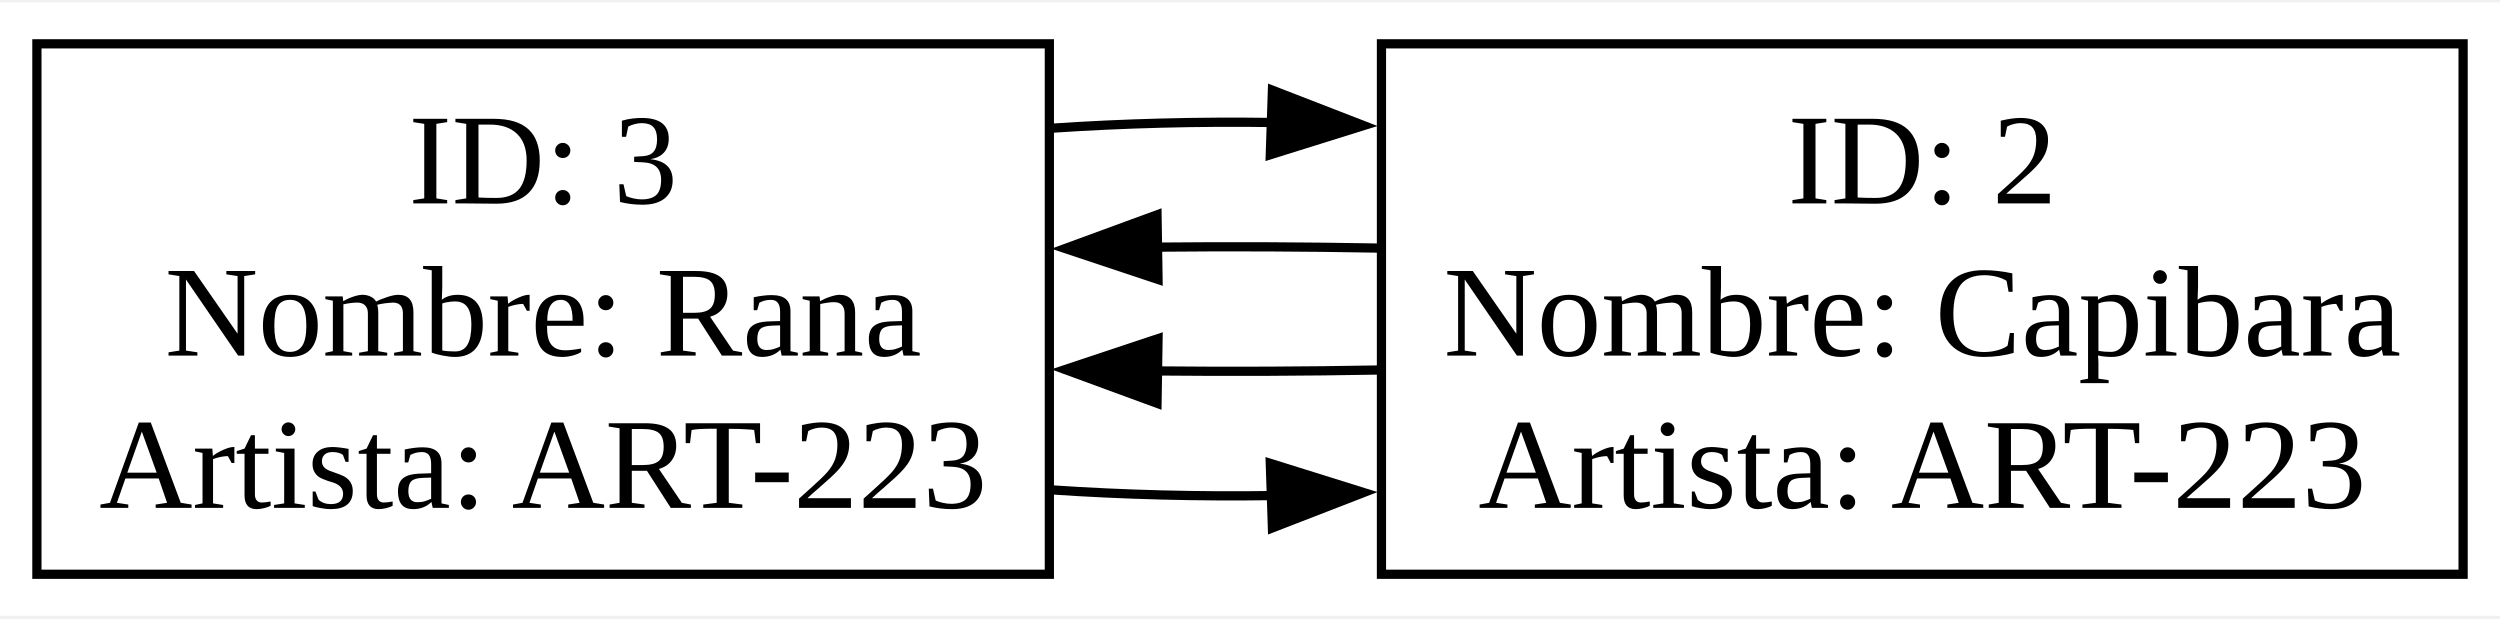
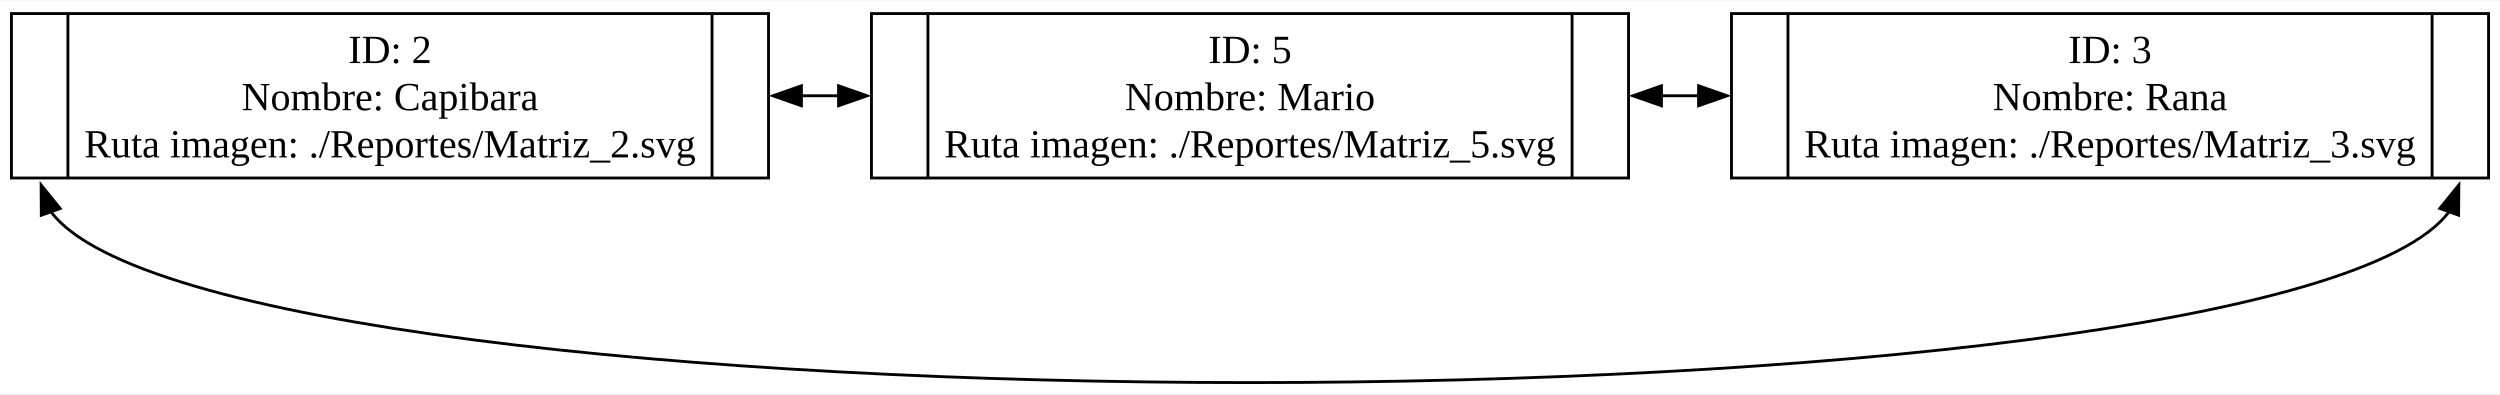
- <svg xmlns="http://www.w3.org/2000/svg" width="271pt" height="67pt" viewBox="0.00 0.00 271.00 66.50">
-   <g id="graph0" class="graph" transform="scale(1 1) rotate(0) translate(4 62.5)">
-     <polygon fill="white" stroke="none" points="-4,4 -4,-62.5 267,-62.5 267,4 -4,4" />
+ <svg xmlns="http://www.w3.org/2000/svg" width="874pt" height="138pt" viewBox="0.00 0.00 874.25 137.55">
+   <g id="graph0" class="graph" transform="scale(1 1) rotate(0) translate(4 133.55)">
+     <polygon fill="white" stroke="none" points="-4,4 -4,-133.55 870.25,-133.55 870.25,4 -4,4" />
    <g id="node1" class="node">
-       <polygon fill="none" stroke="black" points="0,-0.5 0,-58 109.75,-58 109.75,-0.5 0,-0.5" />
-       <text text-anchor="middle" x="54.88" y="-40.7" font-family="Times New Roman,serif" font-size="14.00">ID: 3</text>
-       <text text-anchor="middle" x="54.88" y="-24.2" font-family="Times New Roman,serif" font-size="14.00">Nombre: Rana</text>
-       <text text-anchor="middle" x="54.88" y="-7.7" font-family="Times New Roman,serif" font-size="14.00">Artista: ART-223</text>
+       <polygon fill="none" stroke="black" points="0,-71.55 0,-129.05 264.75,-129.05 264.75,-71.55 0,-71.55" />
+       <text text-anchor="middle" x="9.88" y="-95.25" font-family="Times New Roman,serif" font-size="14.00"> </text>
+       <polyline fill="none" stroke="black" points="19.75,-71.55 19.75,-129.05" />
+       <text text-anchor="middle" x="132.38" y="-111.75" font-family="Times New Roman,serif" font-size="14.00">ID: 2</text>
+       <text text-anchor="middle" x="132.38" y="-95.25" font-family="Times New Roman,serif" font-size="14.00">Nombre: Capibara</text>
+       <text text-anchor="middle" x="132.38" y="-78.75" font-family="Times New Roman,serif" font-size="14.00">Ruta imagen: ./Reportes/Matriz_2.svg</text>
+       <polyline fill="none" stroke="black" points="245,-71.55 245,-129.05" />
+       <text text-anchor="middle" x="254.88" y="-95.25" font-family="Times New Roman,serif" font-size="14.00"> </text>
    </g>
    <g id="node2" class="node">
-       <polygon fill="none" stroke="black" points="145.75,-0.5 145.75,-58 263,-58 263,-0.5 145.75,-0.5" />
-       <text text-anchor="middle" x="204.38" y="-40.7" font-family="Times New Roman,serif" font-size="14.00">ID: 2</text>
-       <text text-anchor="middle" x="204.38" y="-24.2" font-family="Times New Roman,serif" font-size="14.00">Nombre: Capibara</text>
-       <text text-anchor="middle" x="204.38" y="-7.7" font-family="Times New Roman,serif" font-size="14.00">Artista: ART-223</text>
+       <polygon fill="none" stroke="black" points="300.75,-71.55 300.75,-129.05 565.5,-129.05 565.5,-71.55 300.75,-71.55" />
+       <text text-anchor="middle" x="310.62" y="-95.25" font-family="Times New Roman,serif" font-size="14.00"> </text>
+       <polyline fill="none" stroke="black" points="320.5,-71.55 320.5,-129.05" />
+       <text text-anchor="middle" x="433.12" y="-111.75" font-family="Times New Roman,serif" font-size="14.00">ID: 5</text>
+       <text text-anchor="middle" x="433.12" y="-95.25" font-family="Times New Roman,serif" font-size="14.00">Nombre: Mario</text>
+       <text text-anchor="middle" x="433.12" y="-78.75" font-family="Times New Roman,serif" font-size="14.00">Ruta imagen: ./Reportes/Matriz_5.svg</text>
+       <polyline fill="none" stroke="black" points="545.75,-71.55 545.75,-129.05" />
+       <text text-anchor="middle" x="555.62" y="-95.25" font-family="Times New Roman,serif" font-size="14.00"> </text>
    </g>
    <g id="edge1" class="edge">
-       <path fill="none" stroke="black" d="M109.96,-9.65C117.78,-9.12 125.93,-8.91 134,-9.03" />
-       <polygon fill="black" stroke="black" points="133.7,-12.52 143.81,-9.36 133.93,-5.53 133.7,-12.52" />
+       <path fill="none" stroke="black" d="M276.2,-100.3C280.87,-100.3 284.64,-100.3 289.31,-100.3" />
+       <polygon fill="black" stroke="black" points="276.26,-96.8 266.26,-100.3 276.26,-103.8 276.26,-96.8" />
+       <polygon fill="black" stroke="black" points="289.24,-103.8 299.24,-100.3 289.24,-96.8 289.24,-103.8" />
    </g>
-     <g id="edge4" class="edge">
-       <path fill="none" stroke="black" d="M109.96,-48.85C117.78,-49.38 125.93,-49.59 134,-49.47" />
-       <polygon fill="black" stroke="black" points="133.93,-52.97 143.81,-49.14 133.7,-45.98 133.93,-52.97" />
+     <g id="node3" class="node">
+       <polygon fill="none" stroke="black" points="601.5,-71.55 601.5,-129.05 866.25,-129.05 866.25,-71.55 601.5,-71.55" />
+       <text text-anchor="middle" x="611.38" y="-95.25" font-family="Times New Roman,serif" font-size="14.00"> </text>
+       <polyline fill="none" stroke="black" points="621.25,-71.55 621.25,-129.05" />
+       <text text-anchor="middle" x="733.88" y="-111.75" font-family="Times New Roman,serif" font-size="14.00">ID: 3</text>
+       <text text-anchor="middle" x="733.88" y="-95.25" font-family="Times New Roman,serif" font-size="14.00">Nombre: Rana</text>
+       <text text-anchor="middle" x="733.88" y="-78.75" font-family="Times New Roman,serif" font-size="14.00">Ruta imagen: ./Reportes/Matriz_3.svg</text>
+       <polyline fill="none" stroke="black" points="846.5,-71.55 846.5,-129.05" />
+       <text text-anchor="middle" x="856.38" y="-95.25" font-family="Times New Roman,serif" font-size="14.00"> </text>
+     </g>
+     <g id="edge3" class="edge">
+       <path fill="none" stroke="black" d="M13.65,-59.95C72.21,19.95 793.47,19.98 852.53,-59.86" />
+       <polygon fill="black" stroke="black" points="10.44,-58.53 10.38,-69.12 17.04,-60.87 10.44,-58.53" />
+       <polygon fill="black" stroke="black" points="849.19,-60.9 855.86,-69.12 855.77,-58.53 849.19,-60.9" />
    </g>
    <g id="edge2" class="edge">
-       <path fill="none" stroke="black" d="M145.32,-22.64C137.5,-22.5 129.42,-22.46 121.47,-22.54" />
-       <polygon fill="black" stroke="black" points="121.42,-19.04 111.47,-22.69 121.53,-26.04 121.42,-19.04" />
-     </g>
-     <g id="edge3" class="edge">
-       <path fill="none" stroke="black" d="M145.32,-35.86C137.5,-36 129.42,-36.04 121.47,-35.96" />
-       <polygon fill="black" stroke="black" points="121.53,-32.46 111.47,-35.81 121.42,-39.46 121.53,-32.46" />
+       <path fill="none" stroke="black" d="M576.95,-100.3C581.62,-100.3 585.39,-100.3 590.06,-100.3" />
+       <polygon fill="black" stroke="black" points="577.01,-96.8 567.01,-100.3 577.01,-103.8 577.01,-96.8" />
+       <polygon fill="black" stroke="black" points="589.99,-103.8 599.99,-100.3 589.99,-96.8 589.99,-103.8" />
    </g>
  </g>
</svg>
